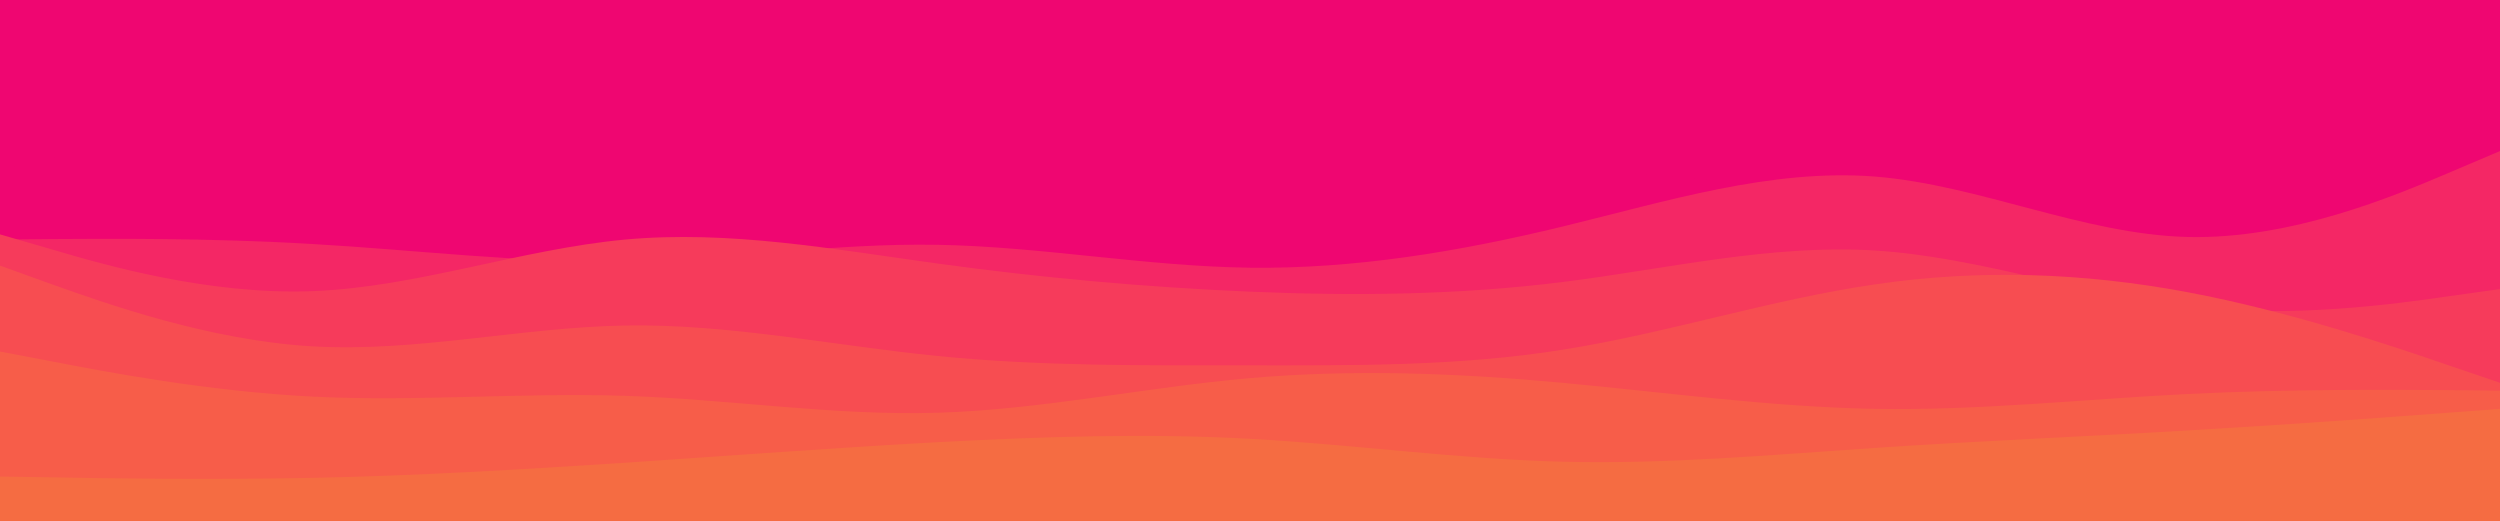
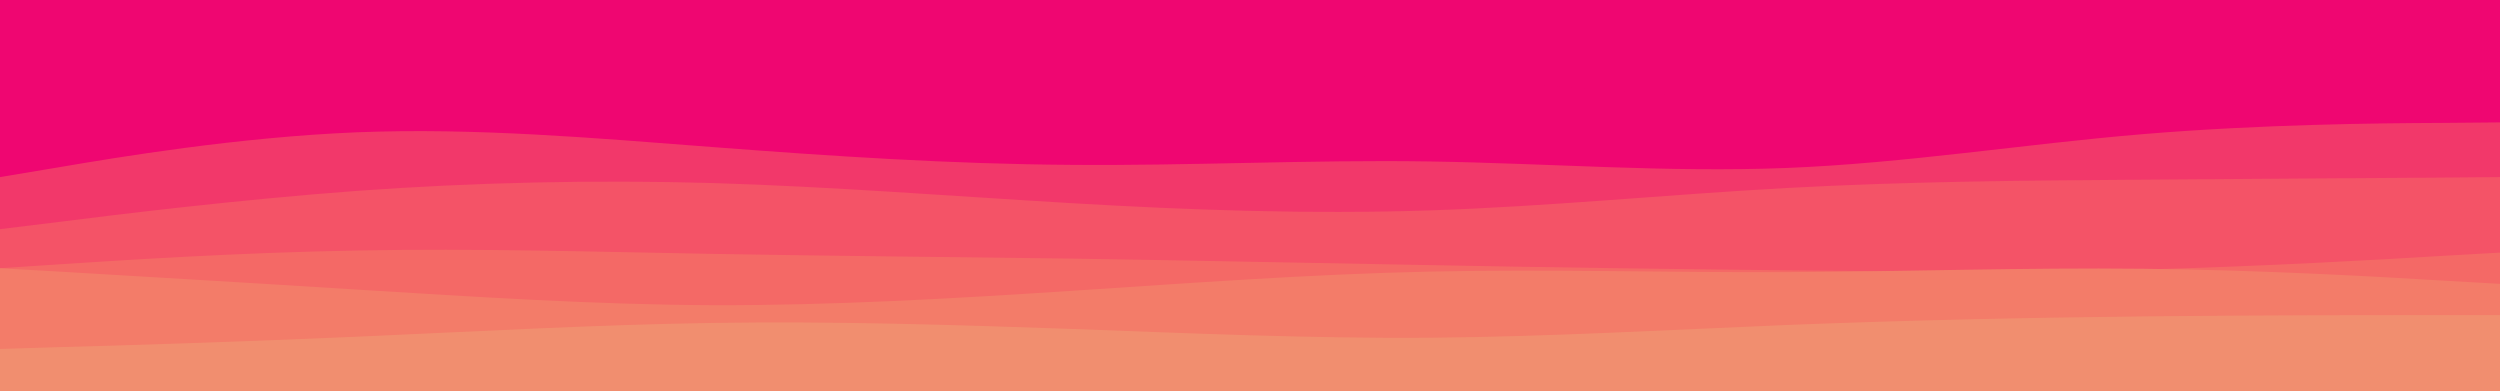
- <svg xmlns="http://www.w3.org/2000/svg" id="visual" viewBox="0 0 960 200" width="960" height="200" version="1.1">
-   <rect x="0" y="0" width="960" height="200" fill="#ef0671" />
-   <path d="M0 65L20 60.5C40 56 80 47 120 46.2C160 45.3 200 52.7 240 53.8C280 55 320 50 360 52.3C400 54.7 440 64.3 480 66.7C520 69 560 64 600 65C640 66 680 73 720 71.3C760 69.7 800 59.3 840 56.5C880 53.7 920 58.3 940 60.7L960 63L960 201L940 201C920 201 880 201 840 201C800 201 760 201 720 201C680 201 640 201 600 201C560 201 520 201 480 201C440 201 400 201 360 201C320 201 280 201 240 201C200 201 160 201 120 201C80 201 40 201 20 201L0 201Z" fill="#ef0671" />
-   <path d="M0 92L20 91.8C40 91.7 80 91.3 120 93.7C160 96 200 101 240 100.3C280 99.7 320 93.3 360 94C400 94.7 440 102.3 480 102.8C520 103.3 560 96.7 600 87C640 77.3 680 64.7 720 67.8C760 71 800 90 840 91C880 92 920 75 940 66.5L960 58L960 201L940 201C920 201 880 201 840 201C800 201 760 201 720 201C680 201 640 201 600 201C560 201 520 201 480 201C440 201 400 201 360 201C320 201 280 201 240 201C200 201 160 201 120 201C80 201 40 201 20 201L0 201Z" fill="#f42765" />
-   <path d="M0 90L20 95.8C40 101.7 80 113.3 120 111.8C160 110.3 200 95.7 240 92C280 88.3 320 95.7 360 101.2C400 106.7 440 110.3 480 112C520 113.7 560 113.3 600 108.3C640 103.3 680 93.7 720 96.2C760 98.7 800 113.3 840 117.8C880 122.3 920 116.7 940 113.8L960 111L960 201L940 201C920 201 880 201 840 201C800 201 760 201 720 201C680 201 640 201 600 201C560 201 520 201 480 201C440 201 400 201 360 201C320 201 280 201 240 201C200 201 160 201 120 201C80 201 40 201 20 201L0 201Z" fill="#f63b5b" />
-   <path d="M0 102L20 109.2C40 116.3 80 130.7 120 133C160 135.3 200 125.7 240 125C280 124.3 320 132.7 360 136.7C400 140.7 440 140.3 480 140.3C520 140.3 560 140.7 600 134.3C640 128 680 115 720 109.2C760 103.3 800 104.7 840 112.2C880 119.7 920 133.3 940 140.2L960 147L960 201L940 201C920 201 880 201 840 201C800 201 760 201 720 201C680 201 640 201 600 201C560 201 520 201 480 201C440 201 400 201 360 201C320 201 280 201 240 201C200 201 160 201 120 201C80 201 40 201 20 201L0 201Z" fill="#f74d51" />
-   <path d="M0 135L20 138.8C40 142.7 80 150.3 120 152.3C160 154.3 200 150.7 240 152C280 153.3 320 159.7 360 158.5C400 157.3 440 148.7 480 145.2C520 141.7 560 143.3 600 147C640 150.7 680 156.3 720 157C760 157.7 800 153.3 840 151.3C880 149.3 920 149.7 940 149.8L960 150L960 201L940 201C920 201 880 201 840 201C800 201 760 201 720 201C680 201 640 201 600 201C560 201 520 201 480 201C440 201 400 201 360 201C320 201 280 201 240 201C200 201 160 201 120 201C80 201 40 201 20 201L0 201Z" fill="#f75d49" />
-   <path d="M0 183L20 183.3C40 183.7 80 184.3 120 183.5C160 182.7 200 180.3 240 177.7C280 175 320 172 360 169.8C400 167.7 440 166.3 480 168.5C520 170.7 560 176.3 600 177.3C640 178.3 680 174.7 720 172C760 169.3 800 167.7 840 165.3C880 163 920 160 940 158.5L960 157L960 201L940 201C920 201 880 201 840 201C800 201 760 201 720 201C680 201 640 201 600 201C560 201 520 201 480 201C440 201 400 201 360 201C320 201 280 201 240 201C200 201 160 201 120 201C80 201 40 201 20 201L0 201Z" fill="#f56c42" />
+ <svg xmlns="http://www.w3.org/2000/svg" id="visual" viewBox="0 0 960 150" width="960" height="150" version="1.1">
+   <rect x="0" y="0" width="960" height="150" fill="#ef0671" />
+   <path d="M0 36L22.8 39.2C45.7 42.3 91.3 48.7 137 49C182.7 49.3 228.3 43.7 274 39.5C319.7 35.3 365.3 32.7 411.2 30.8C457 29 503 28 548.8 30C594.7 32 640.3 37 686 39C731.7 41 777.3 40 823 37.5C868.7 35 914.3 31 937.2 29L960 27L960 151L937.2 151C914.3 151 868.7 151 823 151C777.3 151 731.7 151 686 151C640.3 151 594.7 151 548.8 151C503 151 457 151 411.2 151C365.3 151 319.7 151 274 151C228.3 151 182.7 151 137 151C91.3 151 45.7 151 22.8 151L0 151Z" fill="#ef0671" />
+   <path d="M0 68L22.8 64.2C45.7 60.3 91.3 52.7 137 50.8C182.7 49 228.3 53 274 56.5C319.7 60 365.3 63 411.2 63.3C457 63.7 503 61.3 548.8 62C594.7 62.7 640.3 66.3 686 64.5C731.7 62.7 777.3 55.3 823 51.5C868.7 47.7 914.3 47.3 937.2 47.2L960 47L960 151L937.2 151C914.3 151 868.7 151 823 151C777.3 151 731.7 151 686 151C640.3 151 594.7 151 548.8 151C503 151 457 151 411.2 151C365.3 151 319.7 151 274 151C228.3 151 182.7 151 137 151C91.3 151 45.7 151 22.8 151L0 151Z" fill="#f2386a" />
+   <path d="M0 88L22.8 85.2C45.7 82.3 91.3 76.7 137 73.3C182.7 70 228.3 69 274 70.3C319.7 71.7 365.3 75.3 411.2 78C457 80.7 503 82.3 548.8 80.8C594.7 79.3 640.3 74.7 686 72.2C731.7 69.7 777.3 69.3 823 69C868.7 68.7 914.3 68.3 937.2 68.2L960 68L960 151L937.2 151C914.3 151 868.7 151 823 151C777.3 151 731.7 151 686 151C640.3 151 594.7 151 548.8 151C503 151 457 151 411.2 151C365.3 151 319.7 151 274 151C228.3 151 182.7 151 137 151C91.3 151 45.7 151 22.8 151L0 151Z" fill="#f45367" />
+   <path d="M0 103L22.8 101.5C45.7 100 91.3 97 137 96.2C182.7 95.3 228.3 96.7 274 97.5C319.7 98.3 365.3 98.7 411.2 99.3C457 100 503 101 548.8 101.8C594.7 102.7 640.3 103.3 686 103.8C731.7 104.3 777.3 104.7 823 103.5C868.7 102.3 914.3 99.7 937.2 98.3L960 97L960 151L937.2 151C914.3 151 868.7 151 823 151C777.3 151 731.7 151 686 151C640.3 151 594.7 151 548.8 151C503 151 457 151 411.2 151C365.3 151 319.7 151 274 151C228.3 151 182.7 151 137 151C91.3 151 45.7 151 22.8 151L0 151Z" fill="#f46966" />
+   <path d="M0 103L22.8 104.3C45.7 105.7 91.3 108.3 137 111.2C182.7 114 228.3 117 274 117.2C319.7 117.3 365.3 114.7 411.2 111.7C457 108.7 503 105.3 548.8 104.3C594.7 103.3 640.3 104.7 686 104.5C731.7 104.3 777.3 102.7 823 103.2C868.7 103.7 914.3 106.3 937.2 107.7L960 109L960 151L937.2 151C914.3 151 868.7 151 823 151C777.3 151 731.7 151 686 151C640.3 151 594.7 151 548.8 151C503 151 457 151 411.2 151C365.3 151 319.7 151 274 151C228.3 151 182.7 151 137 151C91.3 151 45.7 151 22.8 151L0 151Z" fill="#f37c69" />
+   <path d="M0 134L22.8 133.3C45.7 132.7 91.3 131.3 137 129.3C182.7 127.3 228.3 124.7 274 124C319.7 123.3 365.3 124.7 411.2 126.3C457 128 503 130 548.8 129.7C594.7 129.3 640.3 126.7 686 124.8C731.7 123 777.3 122 823 121.5C868.7 121 914.3 121 937.2 121L960 121L960 151L937.2 151C914.3 151 868.7 151 823 151C777.3 151 731.7 151 686 151C640.3 151 594.7 151 548.8 151C503 151 457 151 411.2 151C365.3 151 319.7 151 274 151C228.3 151 182.7 151 137 151C91.3 151 45.7 151 22.8 151L0 151Z" fill="#f18e6f" />
</svg>
